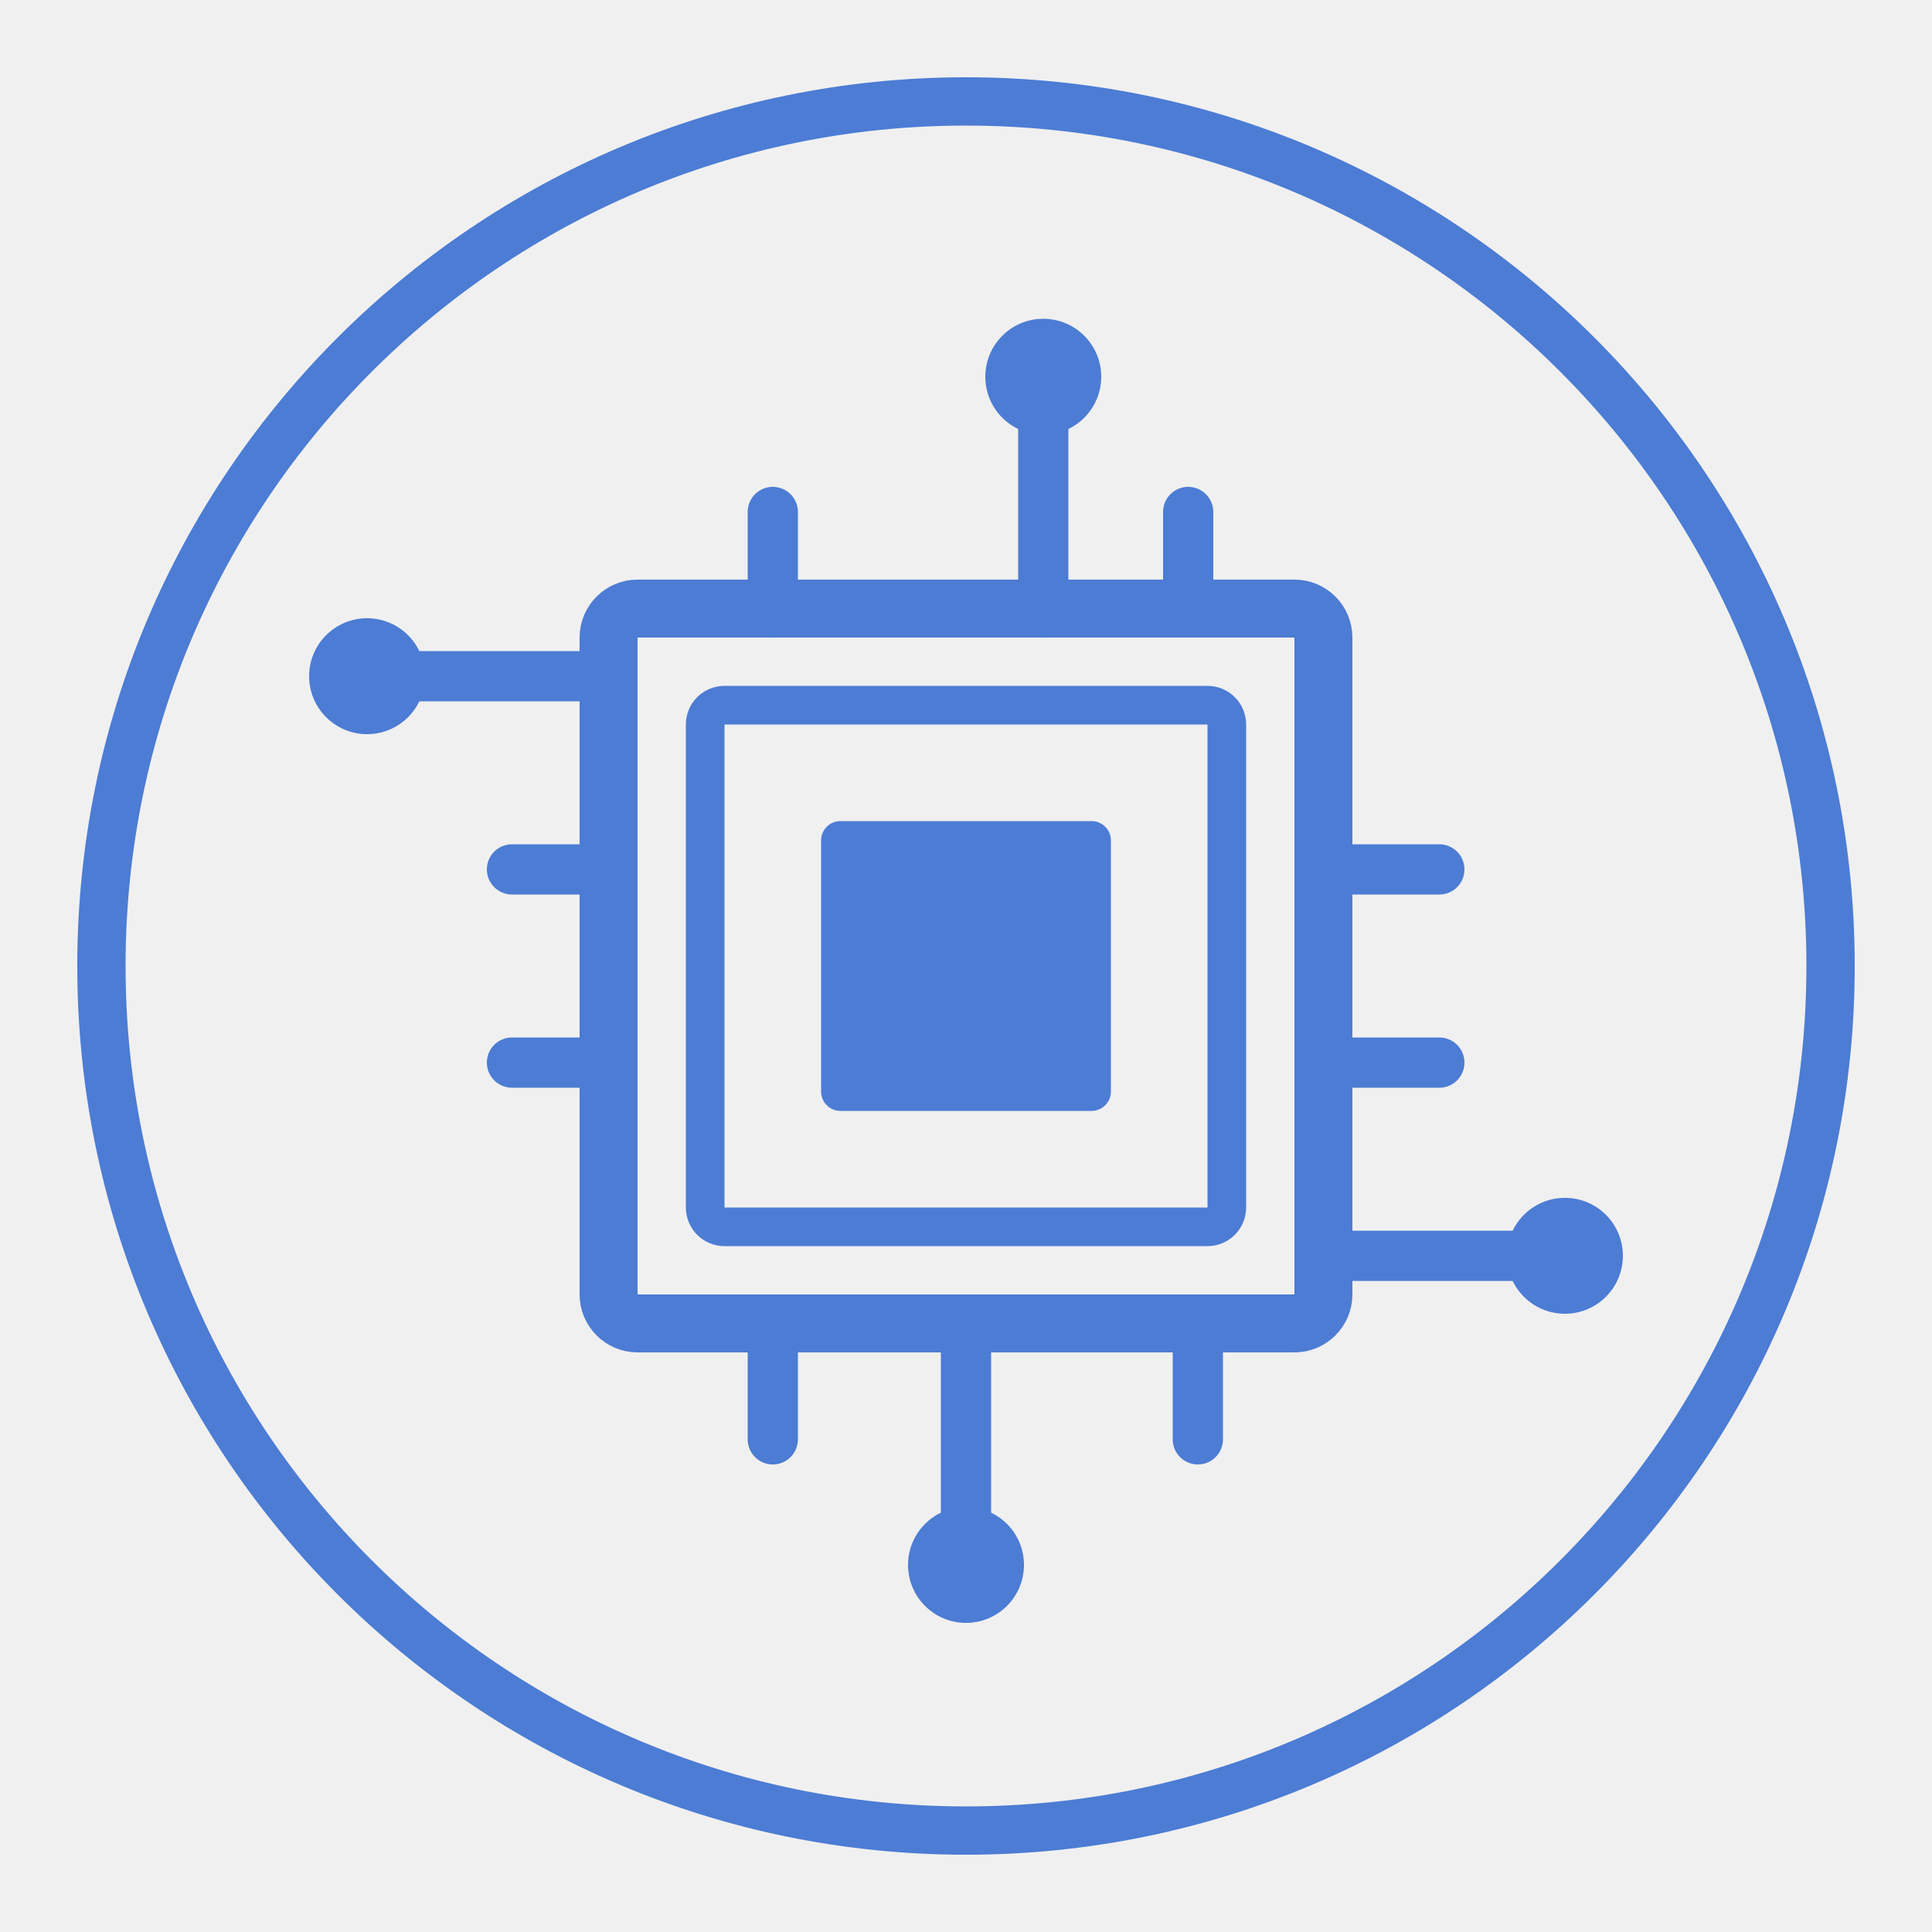
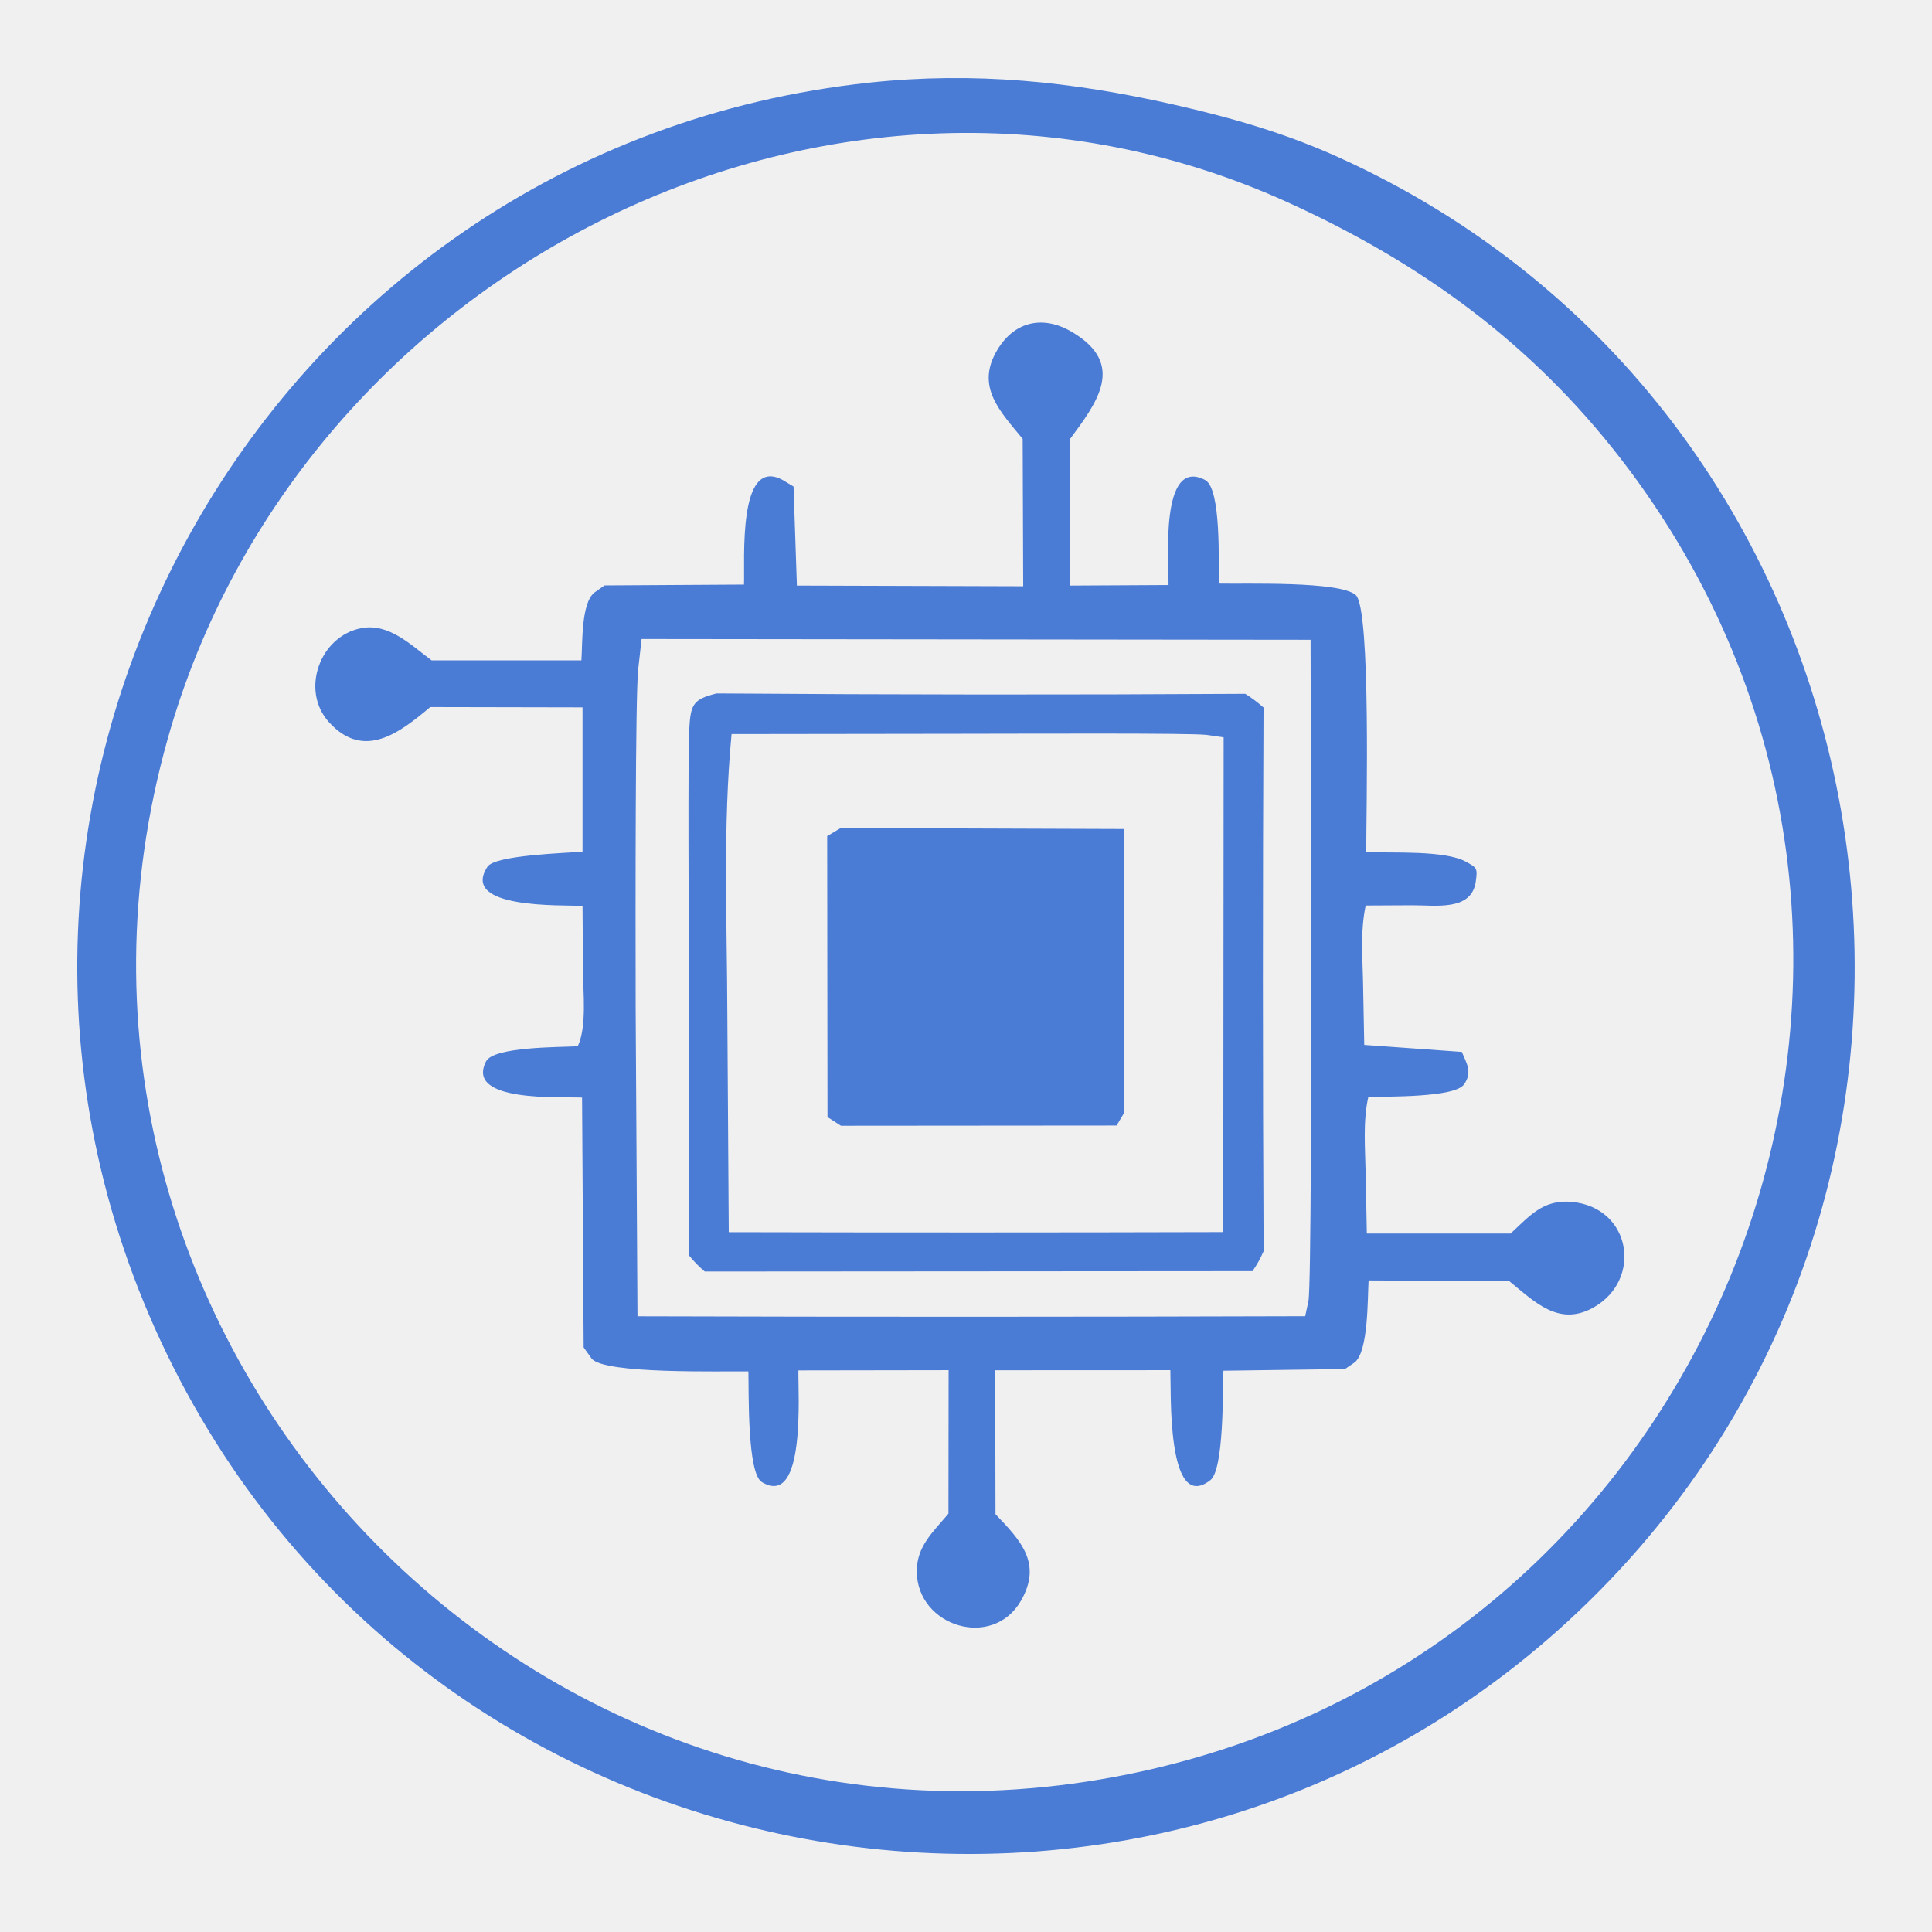
- <svg xmlns="http://www.w3.org/2000/svg" viewBox="0 0 100 100" width="160" height="160" fill="#4c7cd4" stroke="#4c7cd4" stroke-width="2.5" stroke-linecap="round" stroke-linejoin="round">
-   <circle cx="50" cy="50" r="44.75" fill="none" stroke-width="2.5" />
-   <rect x="31.5" y="31.5" width="37" height="37" rx="1.5" fill="none" stroke-width="3" />
-   <rect x="36.5" y="36.5" width="27" height="27" rx="1" fill="none" stroke-width="2" />
-   <rect x="42.5" y="42.5" width="15" height="15" rx="1" stroke="none" />
-   <path fill="none" stroke-width="2.6" d="M40 31.5V26.5M54 31.5V20.5M61.5 31.5V26.5M68.5 45H74.5M68.5 55H74.5M68.5 65H80M40 68.5V74.5M50 68.5V80M62 68.5V74.5M31.5 35H20M31.5 45H26.5M31.5 55H26.5" />
-   <g stroke="none">
-     <circle cx="54" cy="19.5" r="3" />
-     <circle cx="81" cy="65" r="3" />
-     <circle cx="50" cy="81" r="3" />
-     <circle cx="19" cy="35" r="3" />
-   </g>
+ <svg xmlns="http://www.w3.org/2000/svg" viewBox="248.88 219.56 253.79 253.79" width="160" height="160">
+   <defs>
+     <mask id="m">
+       <path d="M424.69 240.21c-7.1-3.21-14.05-5.19-21.62-6.91-13.43-3.05-26.23-4.35-39.96-2.89-80.25 8.59-127.44 94.51-92.3 167.04 35.38 73.04 133.49 88.33 189.56 29.66 54.93-57.47 37.14-154-35.68-186.9Z" fill="#fff" />
+       <path d="M461.8 279.84c-11.76-15.21-26.28-25.76-43.71-33.68-59.34-27-129.73 8.57-147.17 70.41-22.02 78.1 46.71 152.28 126.3 136.03 78.6-16.05 113.77-109.13 64.58-172.76Z" fill="#000" />
+       <path d="M353.56 296.48l-.44-13.01-1.45-.87c-5.92-3.15-4.93 10.62-5.06 13.75l-18.32.11-1.36.96c-1.72 1.44-1.52 6.6-1.68 8.89H305.58c-2.69-2-5.6-4.92-9.21-4.24-5.48 1.02-8.06 8.18-4.28 12.35 4.6 5.08 9.34 1.35 13.31-1.98l20 .04v18.96c-2.26.19-11.48.44-12.49 1.98-3.65 5.58 9.76 5 12.49 5.14l.06 8.48c.01 2.85.53 7.39-.69 9.96-2.35.13-11.04.04-12.04 1.98-2.79 5.43 9.75 4.61 12.61 4.76l.21 32.82 1.06 1.48c1.71 2.05 17.1 1.62 20.58 1.67.07 2.6-.18 13.37 1.77 14.54 5.82 3.5 4.73-11.83 4.8-14.67l19.73-.03-.02 18.84c-2 2.4-4.2 4.28-4.16 7.66.09 7.17 9.94 10.23 13.67 3.81 2.87-4.96-.07-7.98-3.33-11.39l-.04-18.91 23.01-.01c.12 2.62-.53 18.93 5.25 14.45 1.8-1.39 1.62-11.68 1.72-14.38l15.97-.22 1.27-.87c1.81-1.43 1.69-8.34 1.83-10.77l18.46.08c3.35 2.71 6.52 6.06 11.11 3.46 6.45-3.66 4.94-13.14-2.89-13.86-3.78-.34-5.53 1.86-8.03 4.16H428.43l-.15-7.72c-.06-3.36-.39-6.91.34-10.21 2.44-.1 11.38.1 12.59-1.68 1.11-1.62.34-2.69-.3-4.25l-12.82-.92-.15-7.76c-.05-3.48-.4-7.14.34-10.55l6.05-.03c3.06-.03 7.86.83 8.41-3.12.25-1.78.14-1.82-1.33-2.62-2.73-1.5-9.68-1.11-13.06-1.24-.01-4.7.65-31.93-1.37-33.77-2.07-1.87-14.53-1.43-17.99-1.51-.06-2.58.35-12.49-1.81-13.61-5.98-3.09-4.75 10.74-4.8 13.8l-12.93.07-.07-19.17c3.58-4.84 7.49-9.89.34-14.13-3.72-2.21-7.51-1.5-9.81 2.31-2.95 4.86.36 8.11 3.31 11.72l.07 19.36Z" fill="#fff" />
+       <path d="M421.04 303.6l-87.88-.1-.46 4.1c-.36 4.11-.35 30.13-.32 44.49l.24 40.38c29.24.09 58.47.08 87.71-.01l.43-1.99c.35-2 .36-31.2.37-44.44Z" fill="#000" />
+       <path d="M339.37 384.45c.69.84 1.26 1.44 2.09 2.14l71.95-.05c.62-.9 1.01-1.61 1.46-2.62-.12-23.81-.12-47.61-.01-71.42-.81-.71-1.5-1.23-2.4-1.8-23.17.14-46.3.12-69.46-.05-3.03.77-3.41 1.36-3.58 4.73-.19 3.62-.06 24.34-.05 36.35Z" fill="#fff" />
+       <path d="M409.57 381.41l.05-64.99-2.3-.33c-2.31-.24-21.97-.15-32.33-.14l-30.01.04c-1.15 12.05-.6 24.44-.56 36.53l.19 28.9c21.66.05 43.31.05 64.96-.01Z" fill="#000" />
+       <path d="M396.5 328.46l-37.18-.13-1.78 1.06.04 36.91 1.77 1.14 36.21-.03.99-1.67Z" fill="#fff" />
+     </mask>
+   </defs>
+   <rect x="248.88" y="219.56" width="253.79" height="253.79" fill="#4a7bd5" mask="url(#m)" />
</svg>
